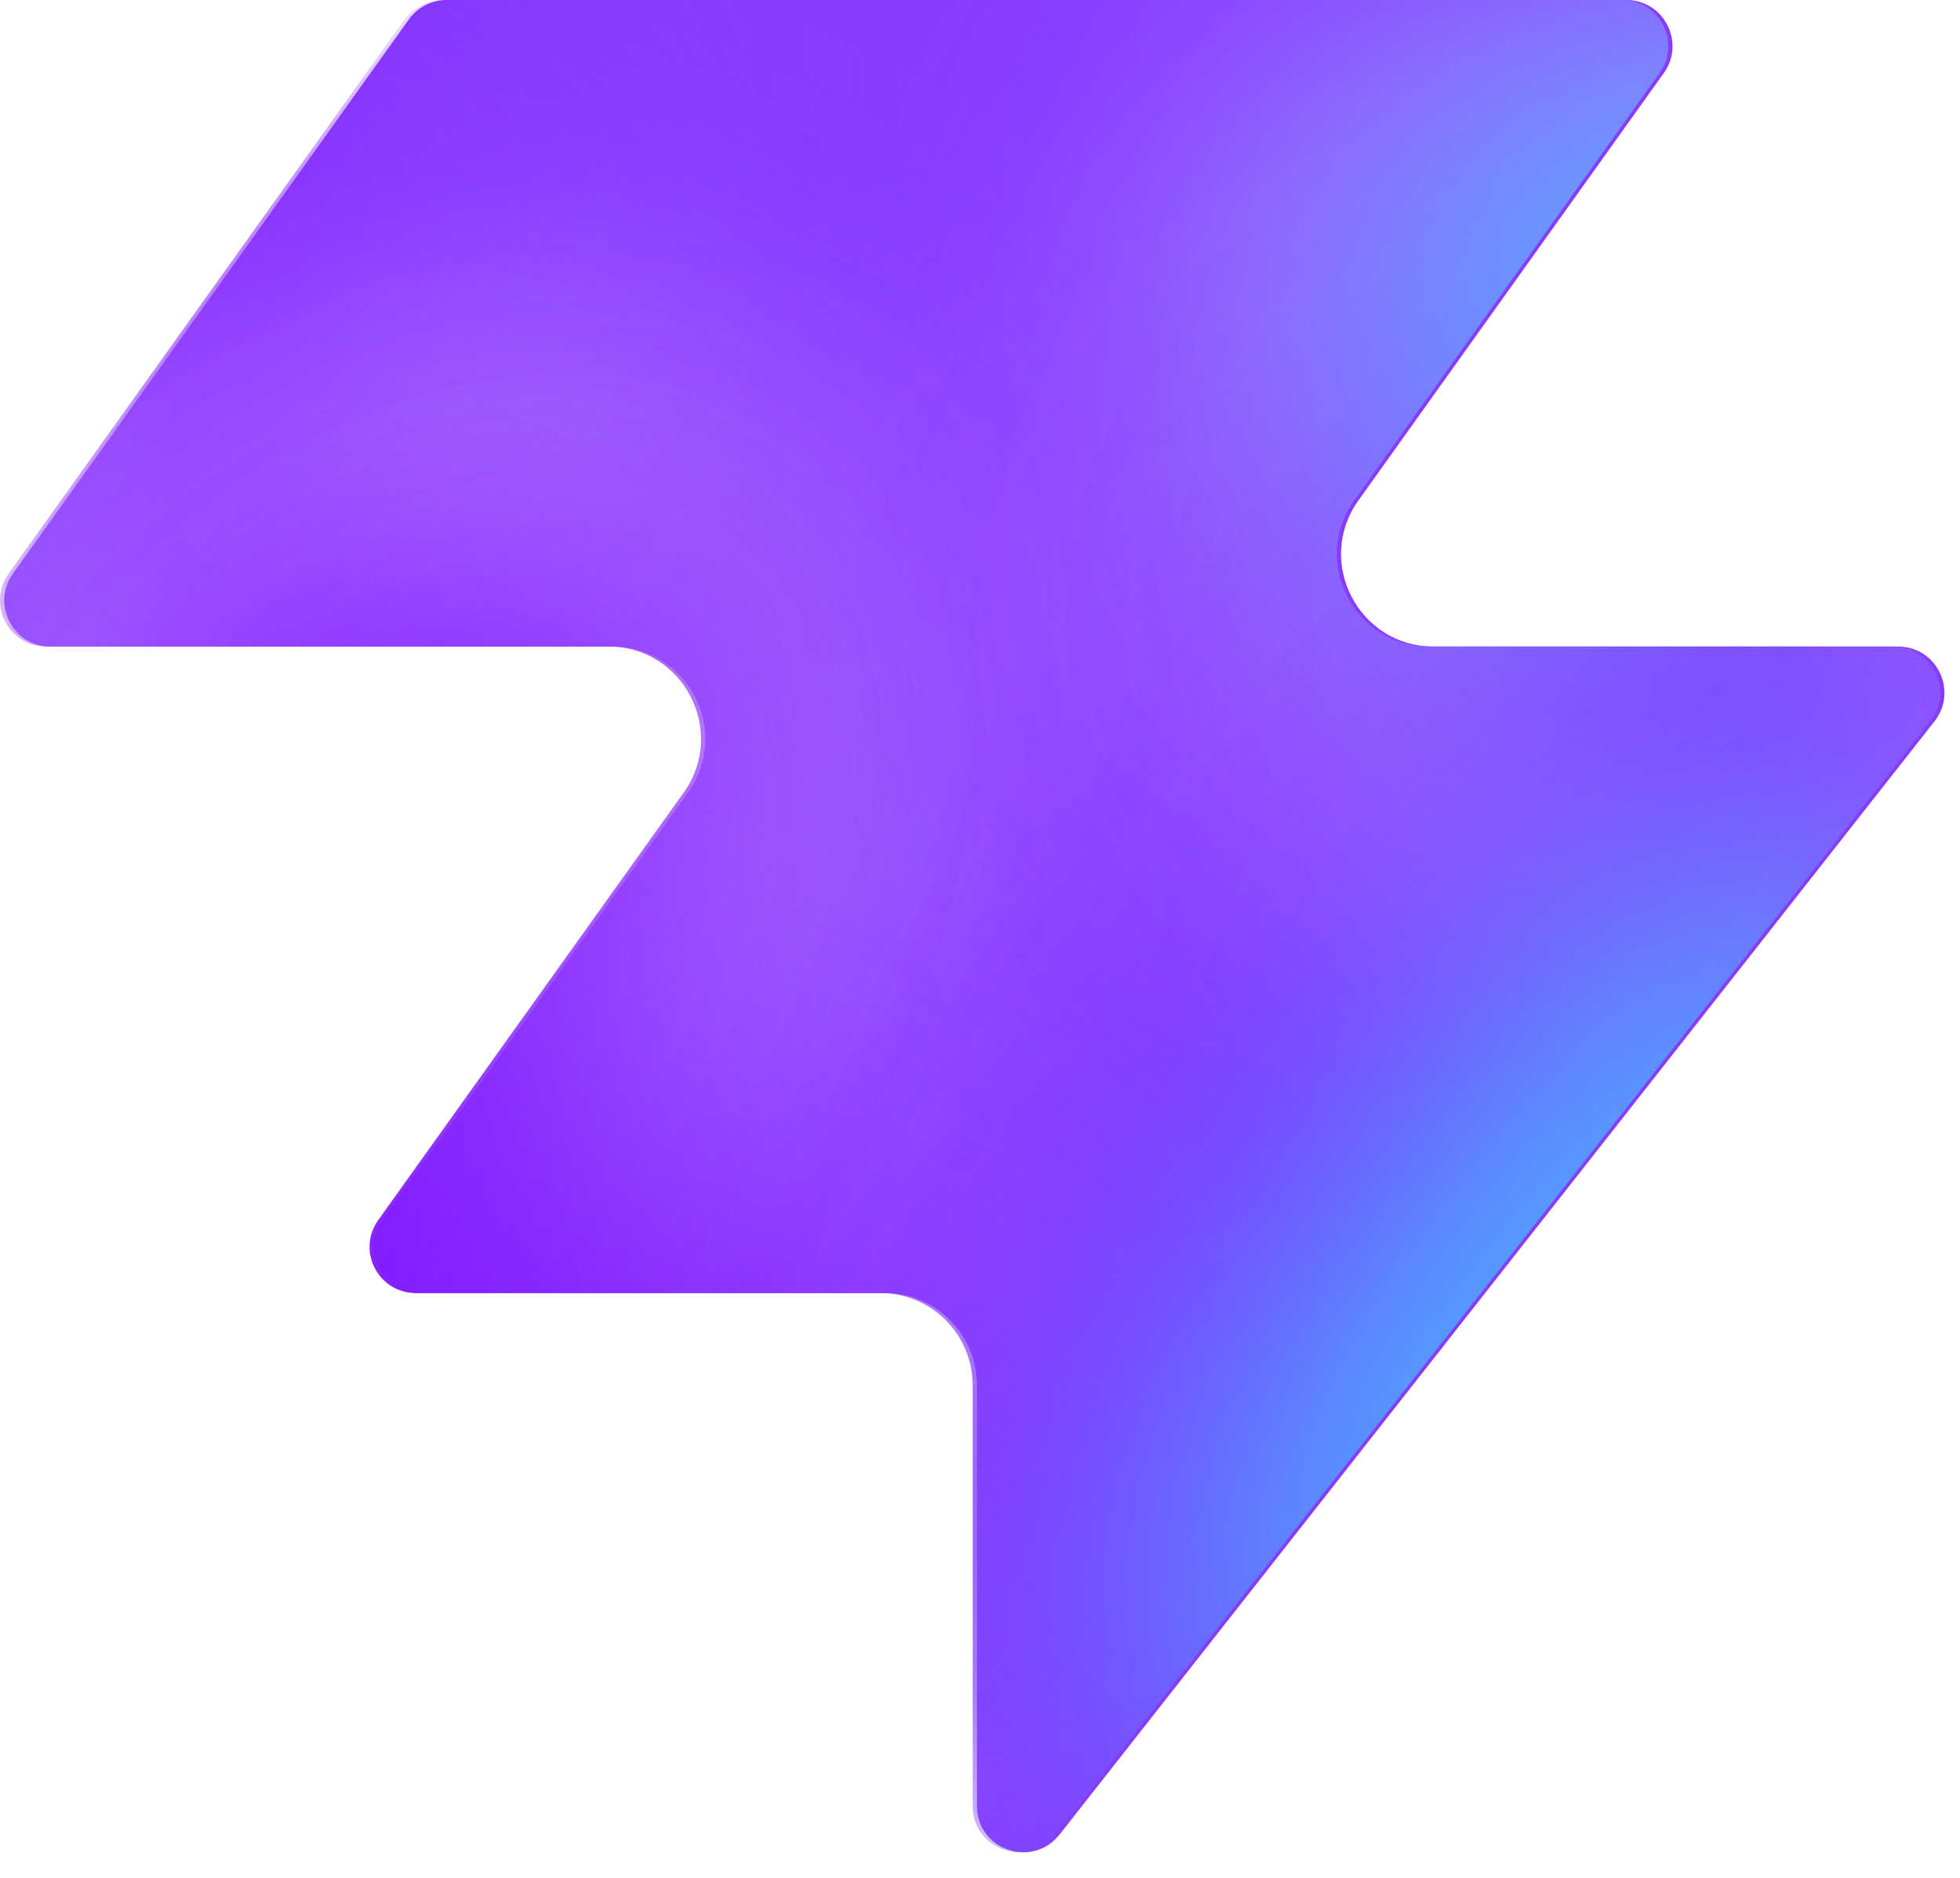
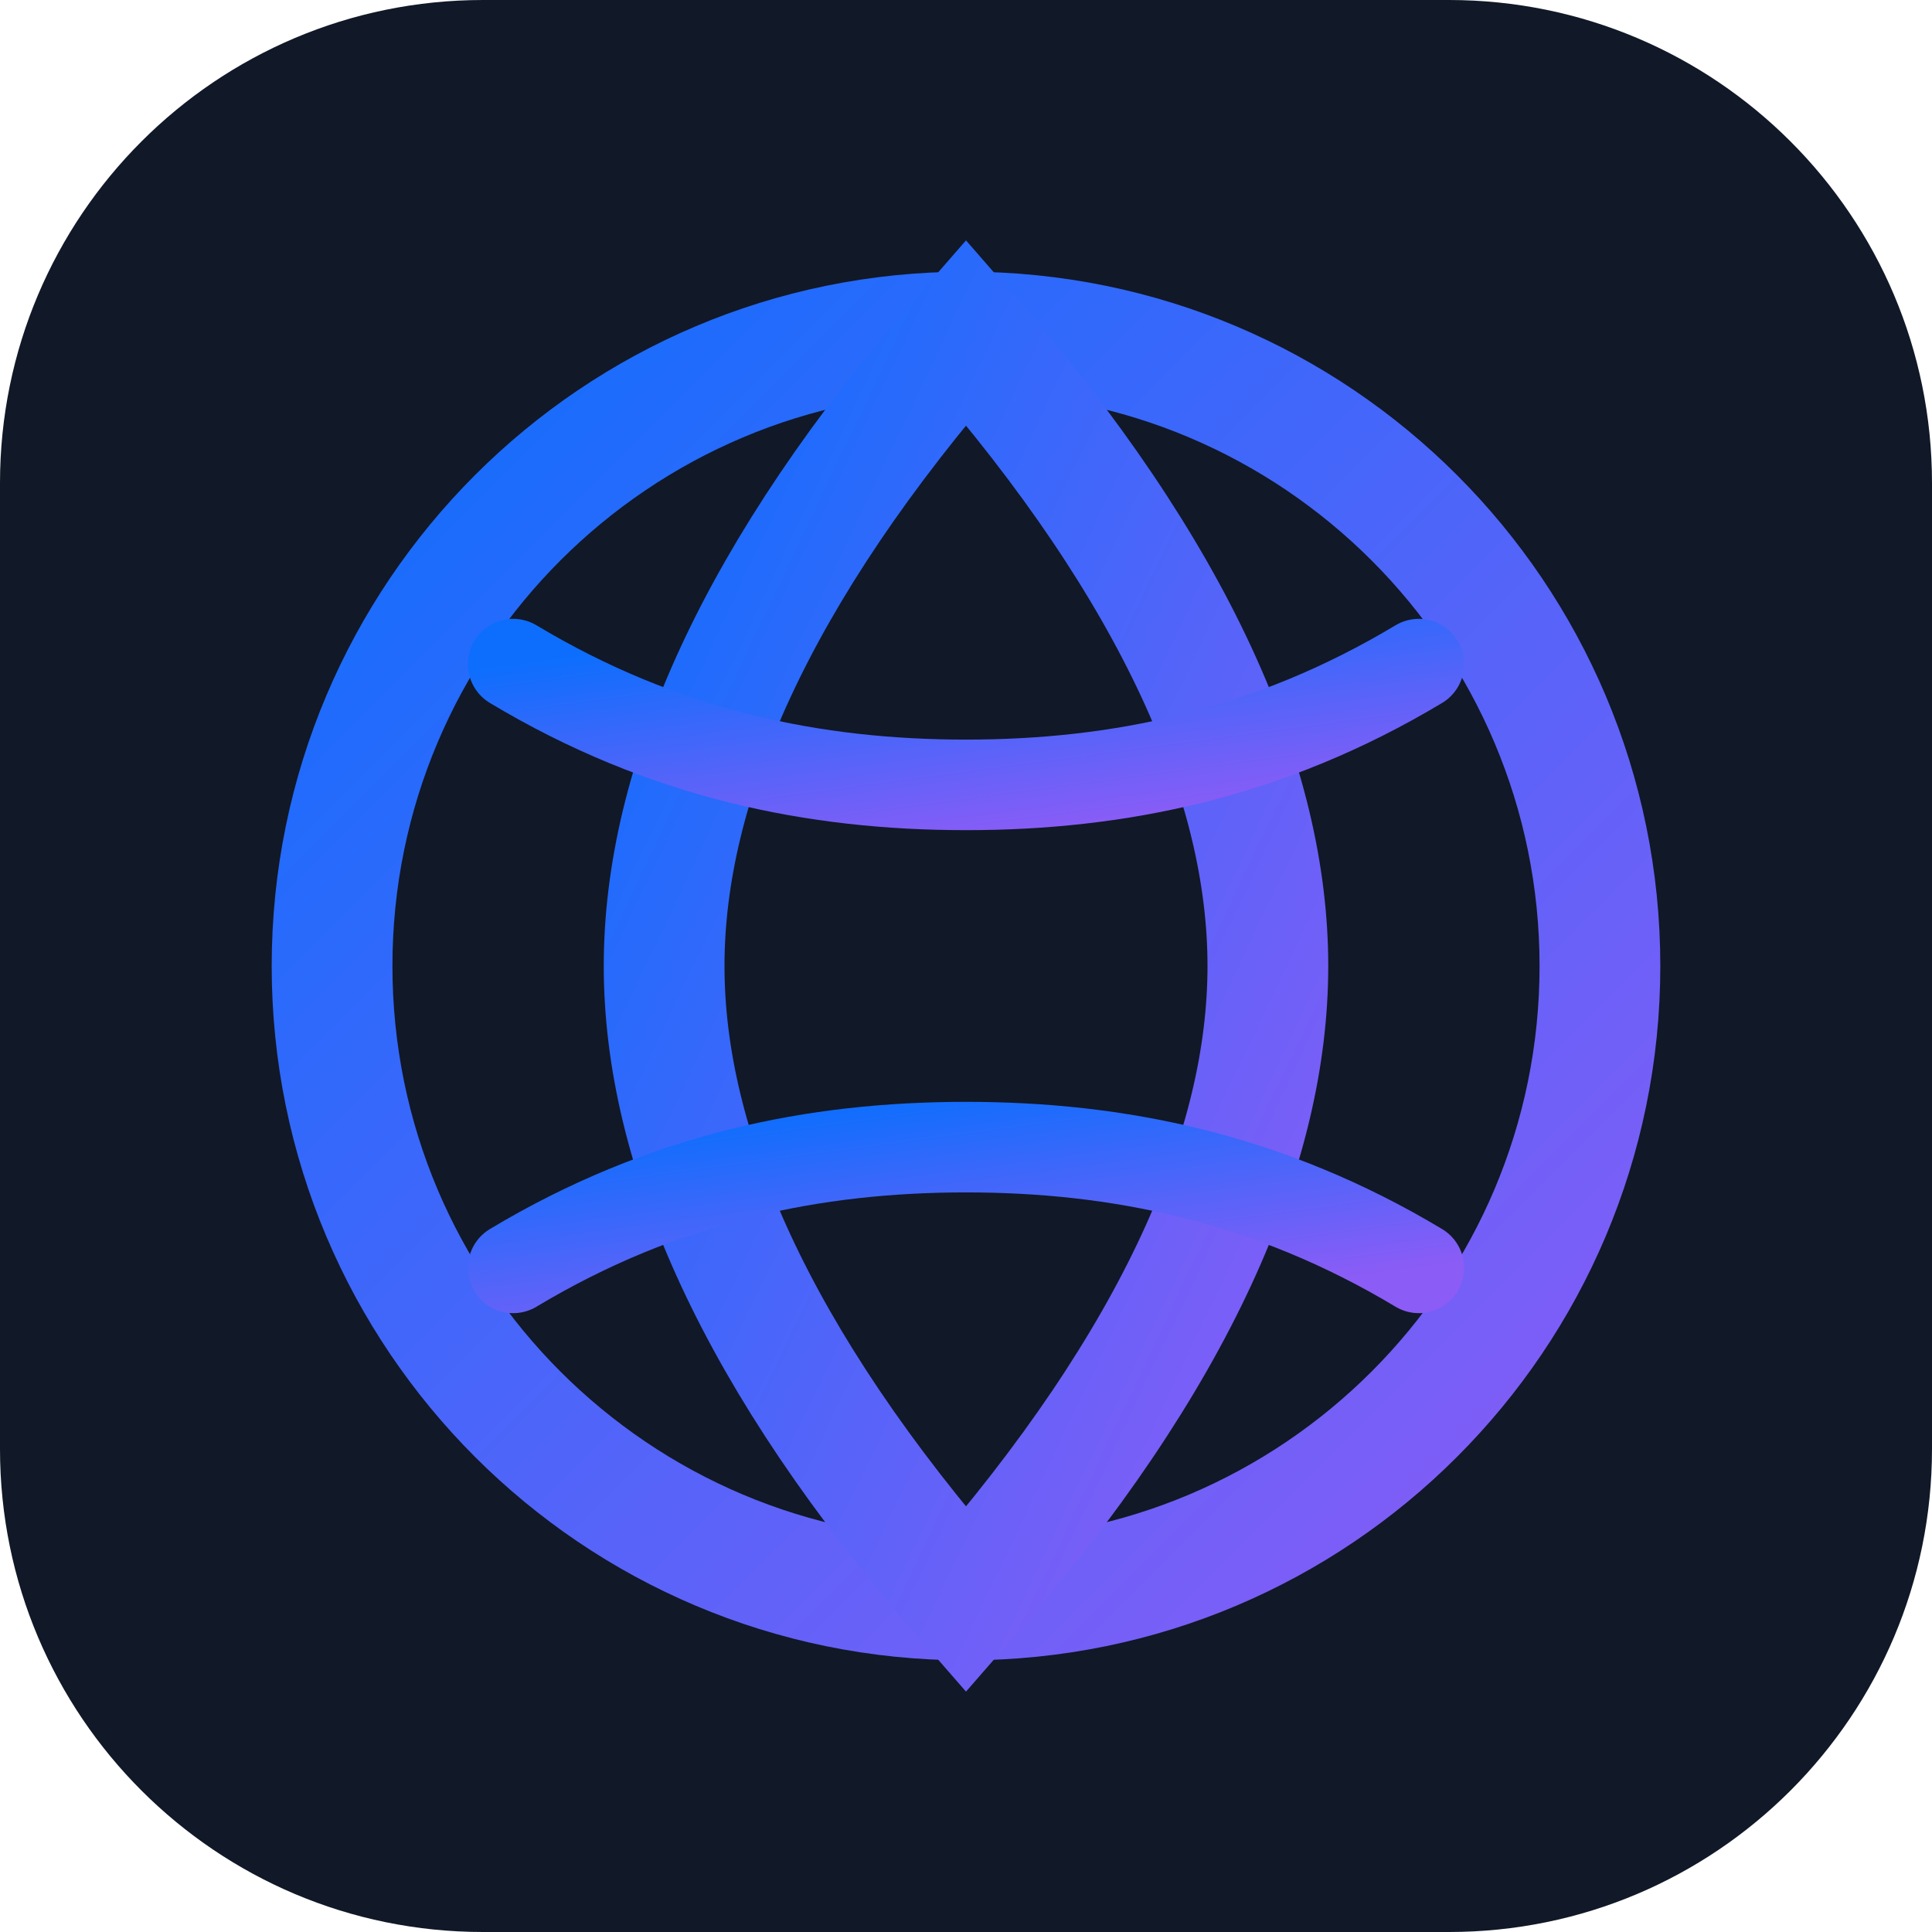
- <svg xmlns="http://www.w3.org/2000/svg" width="48" height="46" fill="none" viewBox="0 0 48 46">
-   <path fill="#863bff" d="M25.946 44.938c-.664.845-2.021.375-2.021-.698V33.937a2.26 2.26 0 0 0-2.262-2.262H10.287c-.92 0-1.456-1.04-.92-1.788l7.48-10.471c1.07-1.497 0-3.578-1.842-3.578H1.237c-.92 0-1.456-1.04-.92-1.788L10.013.474c.214-.297.556-.474.92-.474h28.894c.92 0 1.456 1.04.92 1.788l-7.48 10.471c-1.07 1.498 0 3.579 1.842 3.579h11.377c.943 0 1.473 1.088.89 1.83L25.947 44.94z" style="fill:#863bff;fill:color(display-p3 .525 .23 1);fill-opacity:1" />
-   <mask id="a" width="48" height="46" x="0" y="0" maskUnits="userSpaceOnUse" style="mask-type:alpha">
-     <path fill="#000" d="M25.842 44.938c-.664.844-2.021.375-2.021-.698V33.937a2.26 2.26 0 0 0-2.262-2.262H10.183c-.92 0-1.456-1.04-.92-1.788l7.48-10.471c1.07-1.498 0-3.579-1.842-3.579H1.133c-.92 0-1.456-1.04-.92-1.787L9.91.473c.214-.297.556-.474.92-.474h28.894c.92 0 1.456 1.04.92 1.788l-7.48 10.471c-1.07 1.498 0 3.578 1.842 3.578h11.377c.943 0 1.473 1.088.89 1.832L25.843 44.94z" style="fill:#000;fill-opacity:1" />
-   </mask>
-   <g mask="url(#a)">
-     <g filter="url(#b)">
-       <ellipse cx="5.508" cy="14.704" fill="#ede6ff" rx="5.508" ry="14.704" style="fill:#ede6ff;fill:color(display-p3 .927 .903 1);fill-opacity:1" transform="matrix(.00324 1 1 -.00324 -4.47 31.516)" />
-     </g>
-     <g filter="url(#c)">
-       <ellipse cx="10.399" cy="29.851" fill="#ede6ff" rx="10.399" ry="29.851" style="fill:#ede6ff;fill:color(display-p3 .927 .903 1);fill-opacity:1" transform="matrix(.00324 1 1 -.00324 -39.328 7.883)" />
-     </g>
-     <g filter="url(#d)">
-       <ellipse cx="5.508" cy="30.487" fill="#7e14ff" rx="5.508" ry="30.487" style="fill:#7e14ff;fill:color(display-p3 .492 .077 1);fill-opacity:1" transform="rotate(89.814 -25.913 -14.639)scale(1 -1)" />
-     </g>
-     <g filter="url(#e)">
-       <ellipse cx="5.508" cy="30.599" fill="#7e14ff" rx="5.508" ry="30.599" style="fill:#7e14ff;fill:color(display-p3 .492 .077 1);fill-opacity:1" transform="rotate(89.814 -32.644 -3.334)scale(1 -1)" />
-     </g>
-     <g filter="url(#f)">
-       <ellipse cx="5.508" cy="30.599" fill="#7e14ff" rx="5.508" ry="30.599" style="fill:#7e14ff;fill:color(display-p3 .492 .077 1);fill-opacity:1" transform="matrix(.00324 1 1 -.00324 -34.34 30.47)" />
-     </g>
-     <g filter="url(#g)">
-       <ellipse cx="14.072" cy="22.078" fill="#ede6ff" rx="14.072" ry="22.078" style="fill:#ede6ff;fill:color(display-p3 .927 .903 1);fill-opacity:1" transform="rotate(93.35 24.506 48.493)scale(-1 1)" />
-     </g>
-     <g filter="url(#h)">
-       <ellipse cx="3.47" cy="21.501" fill="#7e14ff" rx="3.47" ry="21.501" style="fill:#7e14ff;fill:color(display-p3 .492 .077 1);fill-opacity:1" transform="rotate(89.009 28.708 47.59)scale(-1 1)" />
-     </g>
-     <g filter="url(#i)">
-       <ellipse cx="3.47" cy="21.501" fill="#7e14ff" rx="3.47" ry="21.501" style="fill:#7e14ff;fill:color(display-p3 .492 .077 1);fill-opacity:1" transform="rotate(89.009 28.708 47.59)scale(-1 1)" />
-     </g>
-     <g filter="url(#j)">
-       <ellipse cx=".387" cy="8.972" fill="#7e14ff" rx="4.407" ry="29.108" style="fill:#7e14ff;fill:color(display-p3 .492 .077 1);fill-opacity:1" transform="rotate(39.51 .387 8.972)" />
-     </g>
-     <g filter="url(#k)">
-       <ellipse cx="47.523" cy="-6.092" fill="#7e14ff" rx="4.407" ry="29.108" style="fill:#7e14ff;fill:color(display-p3 .492 .077 1);fill-opacity:1" transform="rotate(37.892 47.523 -6.092)" />
-     </g>
-     <g filter="url(#l)">
-       <ellipse cx="41.412" cy="6.333" fill="#47bfff" rx="5.971" ry="9.665" style="fill:#47bfff;fill:color(display-p3 .28 .748 1);fill-opacity:1" transform="rotate(37.892 41.412 6.333)" />
-     </g>
-     <g filter="url(#m)">
-       <ellipse cx="-1.879" cy="38.332" fill="#7e14ff" rx="4.407" ry="29.108" style="fill:#7e14ff;fill:color(display-p3 .492 .077 1);fill-opacity:1" transform="rotate(37.892 -1.88 38.332)" />
-     </g>
-     <g filter="url(#n)">
-       <ellipse cx="-1.879" cy="38.332" fill="#7e14ff" rx="4.407" ry="29.108" style="fill:#7e14ff;fill:color(display-p3 .492 .077 1);fill-opacity:1" transform="rotate(37.892 -1.88 38.332)" />
-     </g>
-     <g filter="url(#o)">
-       <ellipse cx="35.651" cy="29.907" fill="#7e14ff" rx="4.407" ry="29.108" style="fill:#7e14ff;fill:color(display-p3 .492 .077 1);fill-opacity:1" transform="rotate(37.892 35.651 29.907)" />
-     </g>
-     <g filter="url(#p)">
-       <ellipse cx="38.418" cy="32.4" fill="#47bfff" rx="5.971" ry="15.297" style="fill:#47bfff;fill:color(display-p3 .28 .748 1);fill-opacity:1" transform="rotate(37.892 38.418 32.4)" />
-     </g>
-   </g>
+ <svg xmlns="http://www.w3.org/2000/svg" viewBox="0 0 64 64">
  <defs>
-     <filter id="b" width="60.045" height="41.654" x="-19.77" y="16.149" color-interpolation-filters="sRGB" filterUnits="userSpaceOnUse">
-       <feFlood flood-opacity="0" result="BackgroundImageFix" />
-       <feBlend in="SourceGraphic" in2="BackgroundImageFix" result="shape" />
-       <feGaussianBlur result="effect1_foregroundBlur_2002_17158" stdDeviation="7.659" />
-     </filter>
-     <filter id="c" width="90.34" height="51.437" x="-54.613" y="-7.533" color-interpolation-filters="sRGB" filterUnits="userSpaceOnUse">
-       <feFlood flood-opacity="0" result="BackgroundImageFix" />
-       <feBlend in="SourceGraphic" in2="BackgroundImageFix" result="shape" />
-       <feGaussianBlur result="effect1_foregroundBlur_2002_17158" stdDeviation="7.659" />
-     </filter>
-     <filter id="d" width="79.355" height="29.4" x="-49.64" y="2.03" color-interpolation-filters="sRGB" filterUnits="userSpaceOnUse">
-       <feFlood flood-opacity="0" result="BackgroundImageFix" />
-       <feBlend in="SourceGraphic" in2="BackgroundImageFix" result="shape" />
-       <feGaussianBlur result="effect1_foregroundBlur_2002_17158" stdDeviation="4.596" />
-     </filter>
-     <filter id="e" width="79.579" height="29.4" x="-45.045" y="20.029" color-interpolation-filters="sRGB" filterUnits="userSpaceOnUse">
-       <feFlood flood-opacity="0" result="BackgroundImageFix" />
-       <feBlend in="SourceGraphic" in2="BackgroundImageFix" result="shape" />
-       <feGaussianBlur result="effect1_foregroundBlur_2002_17158" stdDeviation="4.596" />
-     </filter>
-     <filter id="f" width="79.579" height="29.4" x="-43.513" y="21.178" color-interpolation-filters="sRGB" filterUnits="userSpaceOnUse">
-       <feFlood flood-opacity="0" result="BackgroundImageFix" />
-       <feBlend in="SourceGraphic" in2="BackgroundImageFix" result="shape" />
-       <feGaussianBlur result="effect1_foregroundBlur_2002_17158" stdDeviation="4.596" />
-     </filter>
-     <filter id="g" width="74.749" height="58.852" x="15.756" y="-17.901" color-interpolation-filters="sRGB" filterUnits="userSpaceOnUse">
-       <feFlood flood-opacity="0" result="BackgroundImageFix" />
-       <feBlend in="SourceGraphic" in2="BackgroundImageFix" result="shape" />
-       <feGaussianBlur result="effect1_foregroundBlur_2002_17158" stdDeviation="7.659" />
-     </filter>
-     <filter id="h" width="61.377" height="25.362" x="23.548" y="2.284" color-interpolation-filters="sRGB" filterUnits="userSpaceOnUse">
-       <feFlood flood-opacity="0" result="BackgroundImageFix" />
-       <feBlend in="SourceGraphic" in2="BackgroundImageFix" result="shape" />
-       <feGaussianBlur result="effect1_foregroundBlur_2002_17158" stdDeviation="4.596" />
-     </filter>
-     <filter id="i" width="61.377" height="25.362" x="23.548" y="2.284" color-interpolation-filters="sRGB" filterUnits="userSpaceOnUse">
-       <feFlood flood-opacity="0" result="BackgroundImageFix" />
-       <feBlend in="SourceGraphic" in2="BackgroundImageFix" result="shape" />
-       <feGaussianBlur result="effect1_foregroundBlur_2002_17158" stdDeviation="4.596" />
-     </filter>
-     <filter id="j" width="56.045" height="63.649" x="-27.636" y="-22.853" color-interpolation-filters="sRGB" filterUnits="userSpaceOnUse">
-       <feFlood flood-opacity="0" result="BackgroundImageFix" />
-       <feBlend in="SourceGraphic" in2="BackgroundImageFix" result="shape" />
-       <feGaussianBlur result="effect1_foregroundBlur_2002_17158" stdDeviation="4.596" />
-     </filter>
-     <filter id="k" width="54.814" height="64.646" x="20.116" y="-38.415" color-interpolation-filters="sRGB" filterUnits="userSpaceOnUse">
-       <feFlood flood-opacity="0" result="BackgroundImageFix" />
-       <feBlend in="SourceGraphic" in2="BackgroundImageFix" result="shape" />
-       <feGaussianBlur result="effect1_foregroundBlur_2002_17158" stdDeviation="4.596" />
-     </filter>
-     <filter id="l" width="33.541" height="35.313" x="24.641" y="-11.323" color-interpolation-filters="sRGB" filterUnits="userSpaceOnUse">
-       <feFlood flood-opacity="0" result="BackgroundImageFix" />
-       <feBlend in="SourceGraphic" in2="BackgroundImageFix" result="shape" />
-       <feGaussianBlur result="effect1_foregroundBlur_2002_17158" stdDeviation="4.596" />
-     </filter>
-     <filter id="m" width="54.814" height="64.646" x="-29.286" y="6.009" color-interpolation-filters="sRGB" filterUnits="userSpaceOnUse">
-       <feFlood flood-opacity="0" result="BackgroundImageFix" />
-       <feBlend in="SourceGraphic" in2="BackgroundImageFix" result="shape" />
-       <feGaussianBlur result="effect1_foregroundBlur_2002_17158" stdDeviation="4.596" />
-     </filter>
-     <filter id="n" width="54.814" height="64.646" x="-29.286" y="6.009" color-interpolation-filters="sRGB" filterUnits="userSpaceOnUse">
-       <feFlood flood-opacity="0" result="BackgroundImageFix" />
-       <feBlend in="SourceGraphic" in2="BackgroundImageFix" result="shape" />
-       <feGaussianBlur result="effect1_foregroundBlur_2002_17158" stdDeviation="4.596" />
-     </filter>
-     <filter id="o" width="54.814" height="64.646" x="8.244" y="-2.416" color-interpolation-filters="sRGB" filterUnits="userSpaceOnUse">
-       <feFlood flood-opacity="0" result="BackgroundImageFix" />
-       <feBlend in="SourceGraphic" in2="BackgroundImageFix" result="shape" />
-       <feGaussianBlur result="effect1_foregroundBlur_2002_17158" stdDeviation="4.596" />
-     </filter>
-     <filter id="p" width="39.409" height="43.623" x="18.713" y="10.588" color-interpolation-filters="sRGB" filterUnits="userSpaceOnUse">
-       <feFlood flood-opacity="0" result="BackgroundImageFix" />
-       <feBlend in="SourceGraphic" in2="BackgroundImageFix" result="shape" />
-       <feGaussianBlur result="effect1_foregroundBlur_2002_17158" stdDeviation="4.596" />
-     </filter>
+     <linearGradient id="g" x1="0" y1="0" x2="1" y2="1">
+       <stop offset="0%" stop-color="#0d6efd" />
+       <stop offset="100%" stop-color="#8b5cf6" />
+     </linearGradient>
  </defs>
+   <rect width="64" height="64" rx="16" fill="#111827" />
+   <circle cx="32" cy="32" r="21" fill="none" stroke="url(#g)" stroke-width="4" />
+   <path d="M11 32h42" stroke="url(#g)" stroke-width="4" stroke-linecap="round" />
+   <path d="M32 11c7 8 10 15 10 21s-3 13-10 21c-7-8-10-15-10-21s3-13 10-21z" fill="none" stroke="url(#g)" stroke-width="4" />
+   <path d="M17 22c5 3 10 4 15 4s10-1 15-4" fill="none" stroke="url(#g)" stroke-width="3" stroke-linecap="round" />
+   <path d="M17 42c5-3 10-4 15-4s10 1 15 4" fill="none" stroke="url(#g)" stroke-width="3" stroke-linecap="round" />
</svg>
